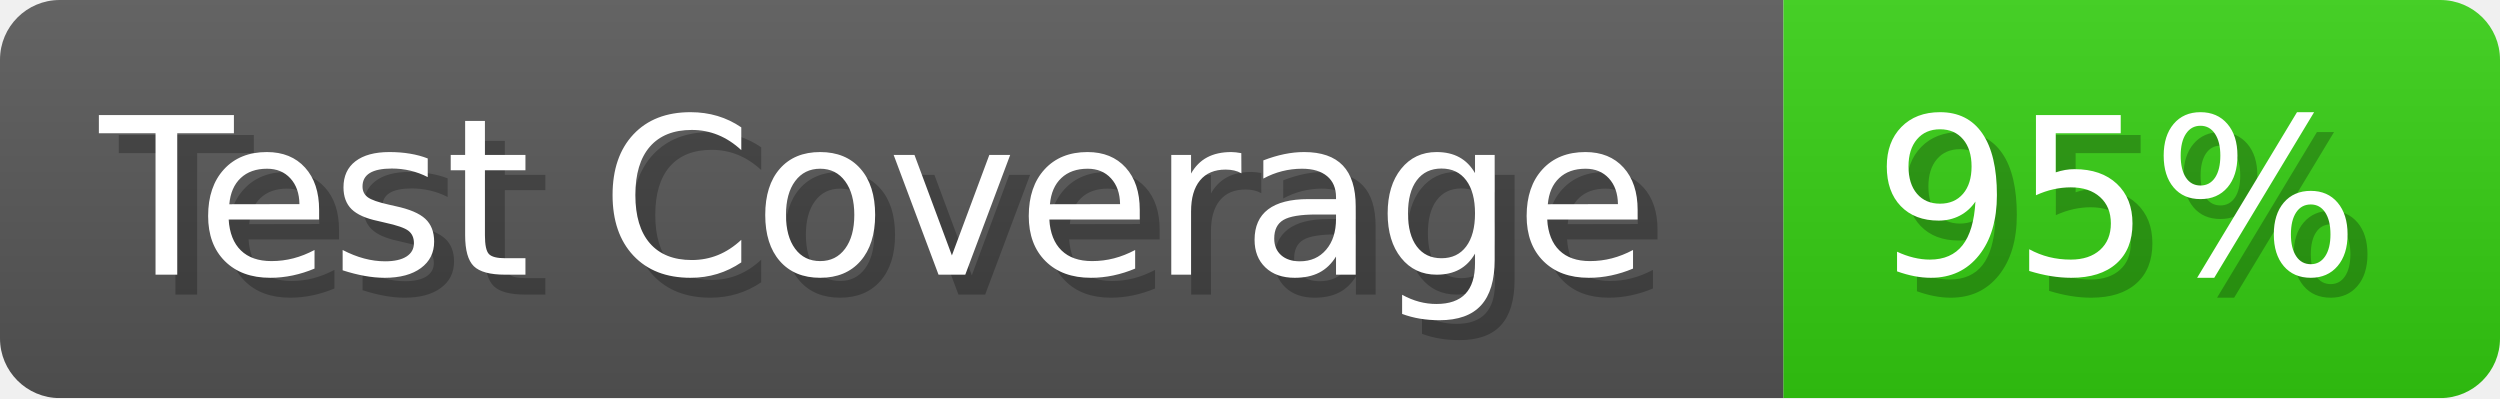
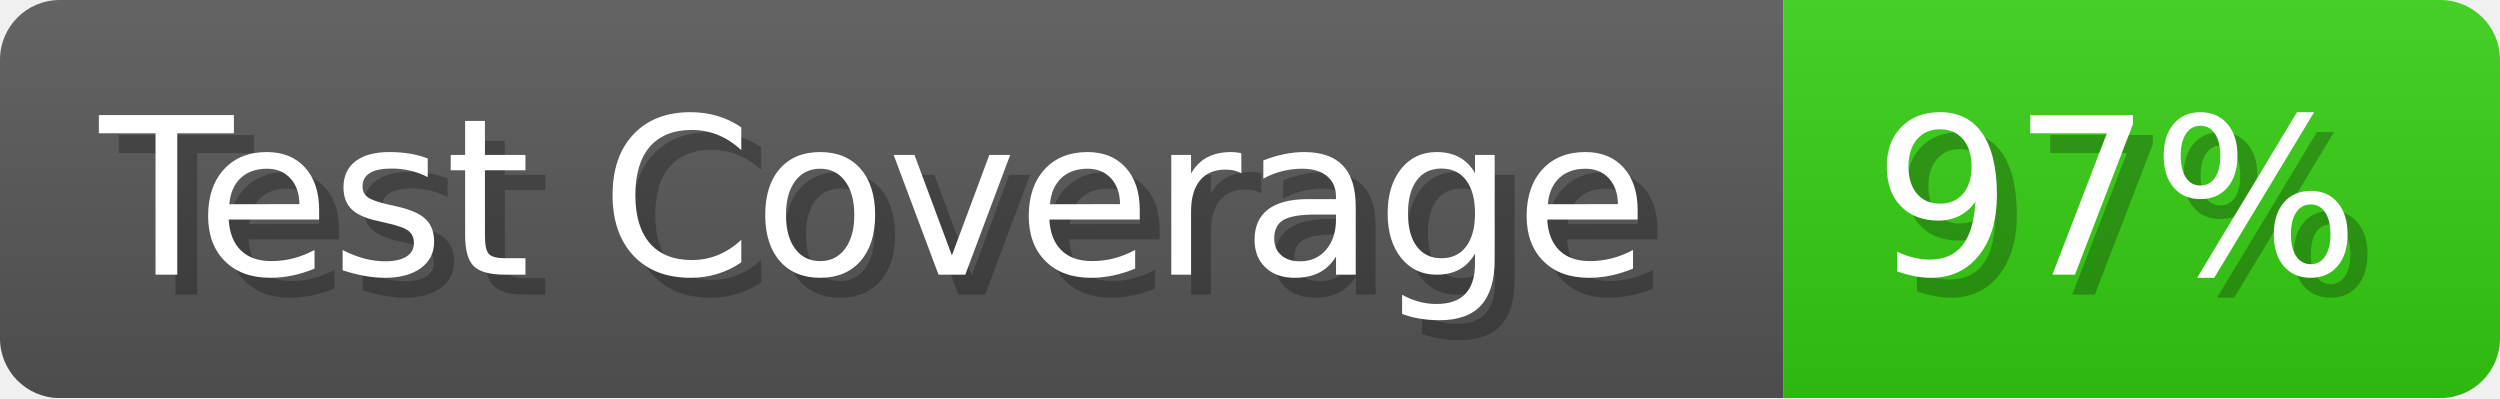
- <svg xmlns="http://www.w3.org/2000/svg" width="125.6" height="20" viewBox="0 0 1256 200" role="img" aria-label="Test Coverage: 95%">
+ <svg xmlns="http://www.w3.org/2000/svg" width="125.6" height="20" viewBox="0 0 1256 200" role="img" aria-label="Test Coverage: 97%">
  <linearGradient id="a" x2="0" y2="100%">
    <stop offset="0" stop-opacity=".1" stop-color="#EEE" />
    <stop offset="1" stop-opacity=".1" />
  </linearGradient>
  <mask id="m">
    <rect width="1256" height="200" rx="30" fill="#FFF" />
  </mask>
  <g mask="url(#m)">
    <rect width="896" height="200" fill="#555" />
    <rect width="360" height="200" fill="#3C1" x="896" />
    <rect width="1256" height="200" fill="url(#a)" />
  </g>
  <g aria-hidden="true" fill="#fff" text-anchor="start" font-family="Verdana,DejaVu Sans,sans-serif" font-size="110">
    <text x="60" y="148" textLength="796" fill="#000" opacity="0.25">Test Coverage</text>
    <text x="50" y="138" textLength="796">Test Coverage</text>
-     <text x="951" y="148" textLength="260" fill="#000" opacity="0.25">95%</text>
-     <text x="941" y="138" textLength="260">95%</text>
+     <text x="951" y="148" textLength="260" fill="#000" opacity="0.25">97%</text>
+     <text x="941" y="138" textLength="260">97%</text>
  </g>
</svg>
